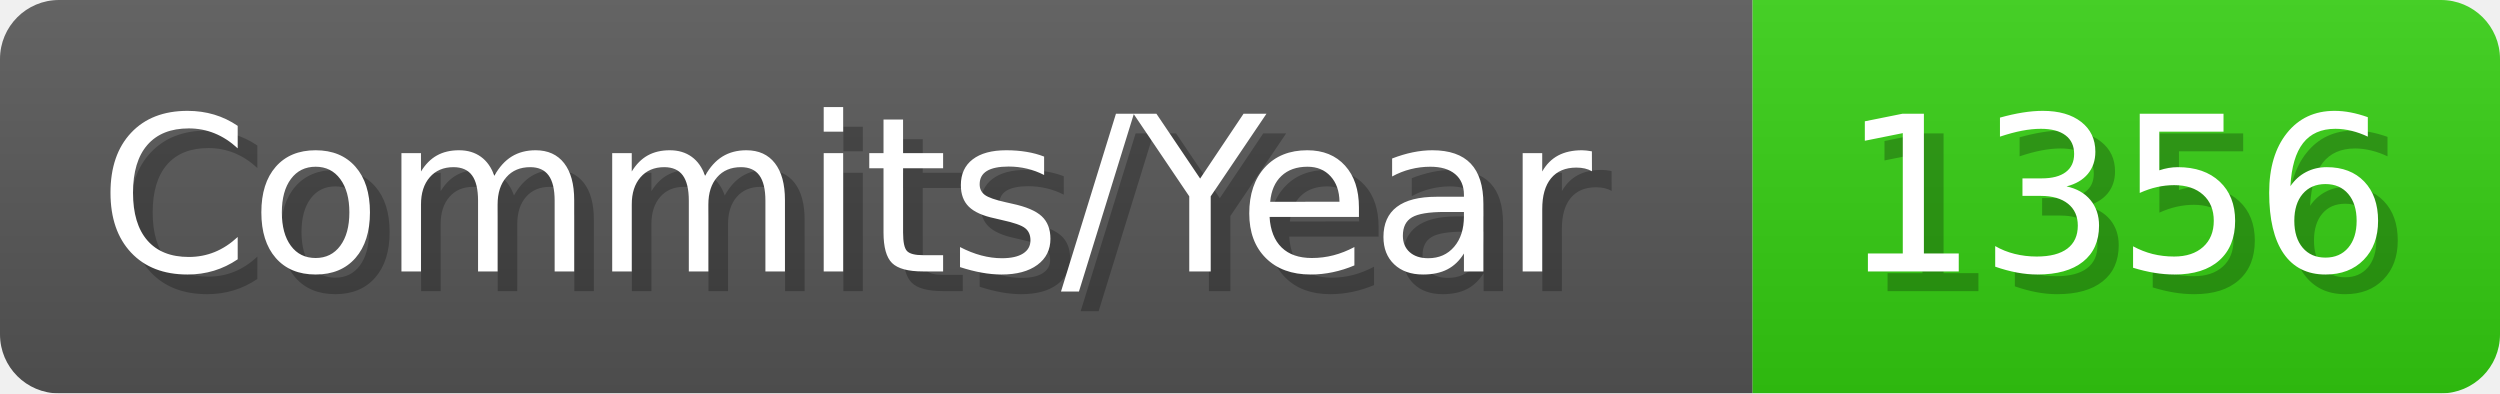
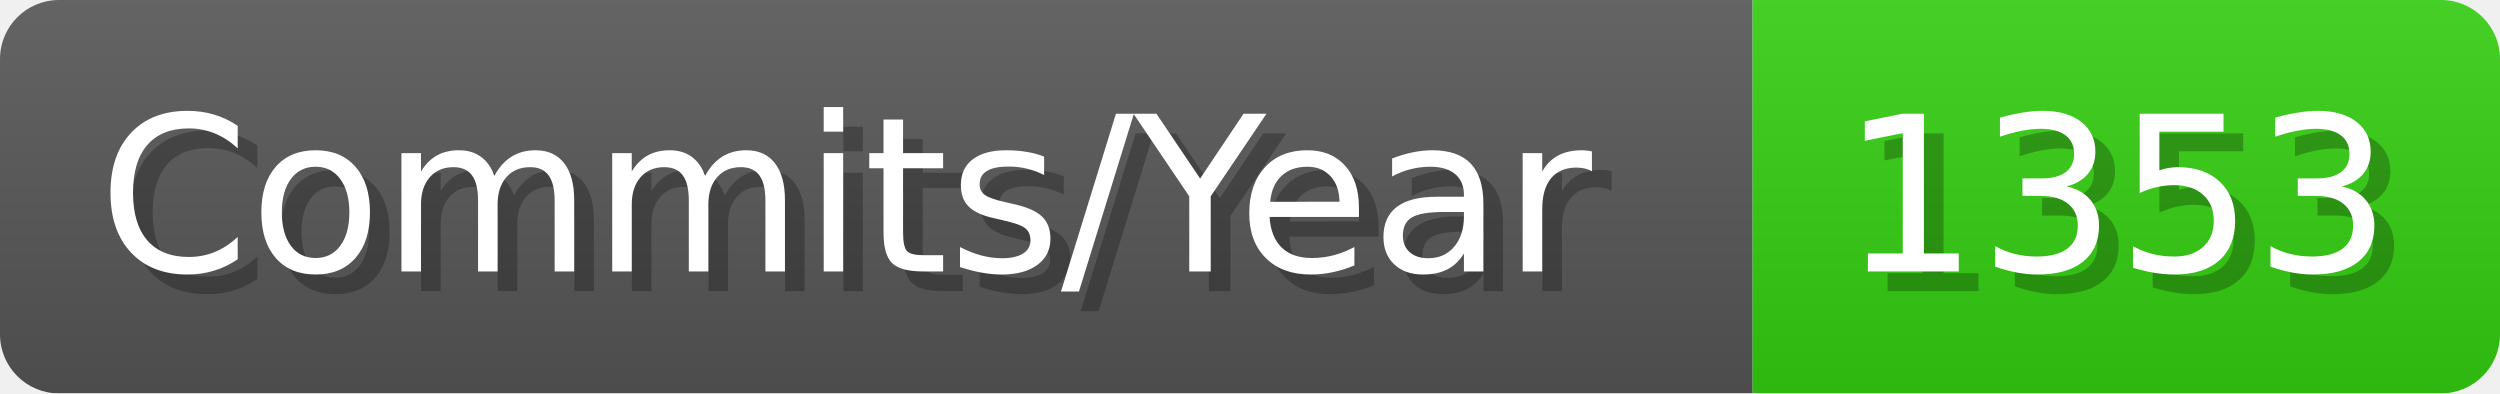
- <svg xmlns="http://www.w3.org/2000/svg" width="127.1" height="20" viewBox="0 0 1271 200" role="img" aria-label="Commits/Year: 1356">
+ <svg xmlns="http://www.w3.org/2000/svg" width="127.1" height="20" viewBox="0 0 1271 200" role="img" aria-label="Commits/Year: 1353">
  <linearGradient id="aUPdi" x2="0" y2="100%">
    <stop offset="0" stop-opacity=".1" stop-color="#EEE" />
    <stop offset="1" stop-opacity=".1" />
  </linearGradient>
  <mask id="WfAiQ">
    <rect width="1271" height="200" rx="30" fill="#FFF" />
  </mask>
  <g mask="url(#WfAiQ)">
    <rect width="891" height="200" fill="#555" />
    <rect width="380" height="200" fill="#3C1" x="891" />
    <rect width="1271" height="200" fill="url(#aUPdi)" />
  </g>
  <g aria-hidden="true" fill="#fff" text-anchor="start" font-family="Verdana,DejaVu Sans,sans-serif" font-size="110">
    <text x="60" y="148" textLength="791" fill="#000" opacity="0.25">Commits/Year</text>
    <text x="50" y="138" textLength="791">Commits/Year</text>
-     <text x="946" y="148" textLength="280" fill="#000" opacity="0.25">1356</text>
-     <text x="936" y="138" textLength="280">1356</text>
+     <text x="946" y="148" textLength="280" fill="#000" opacity="0.25">1353</text>
+     <text x="936" y="138" textLength="280">1353</text>
  </g>
</svg>
